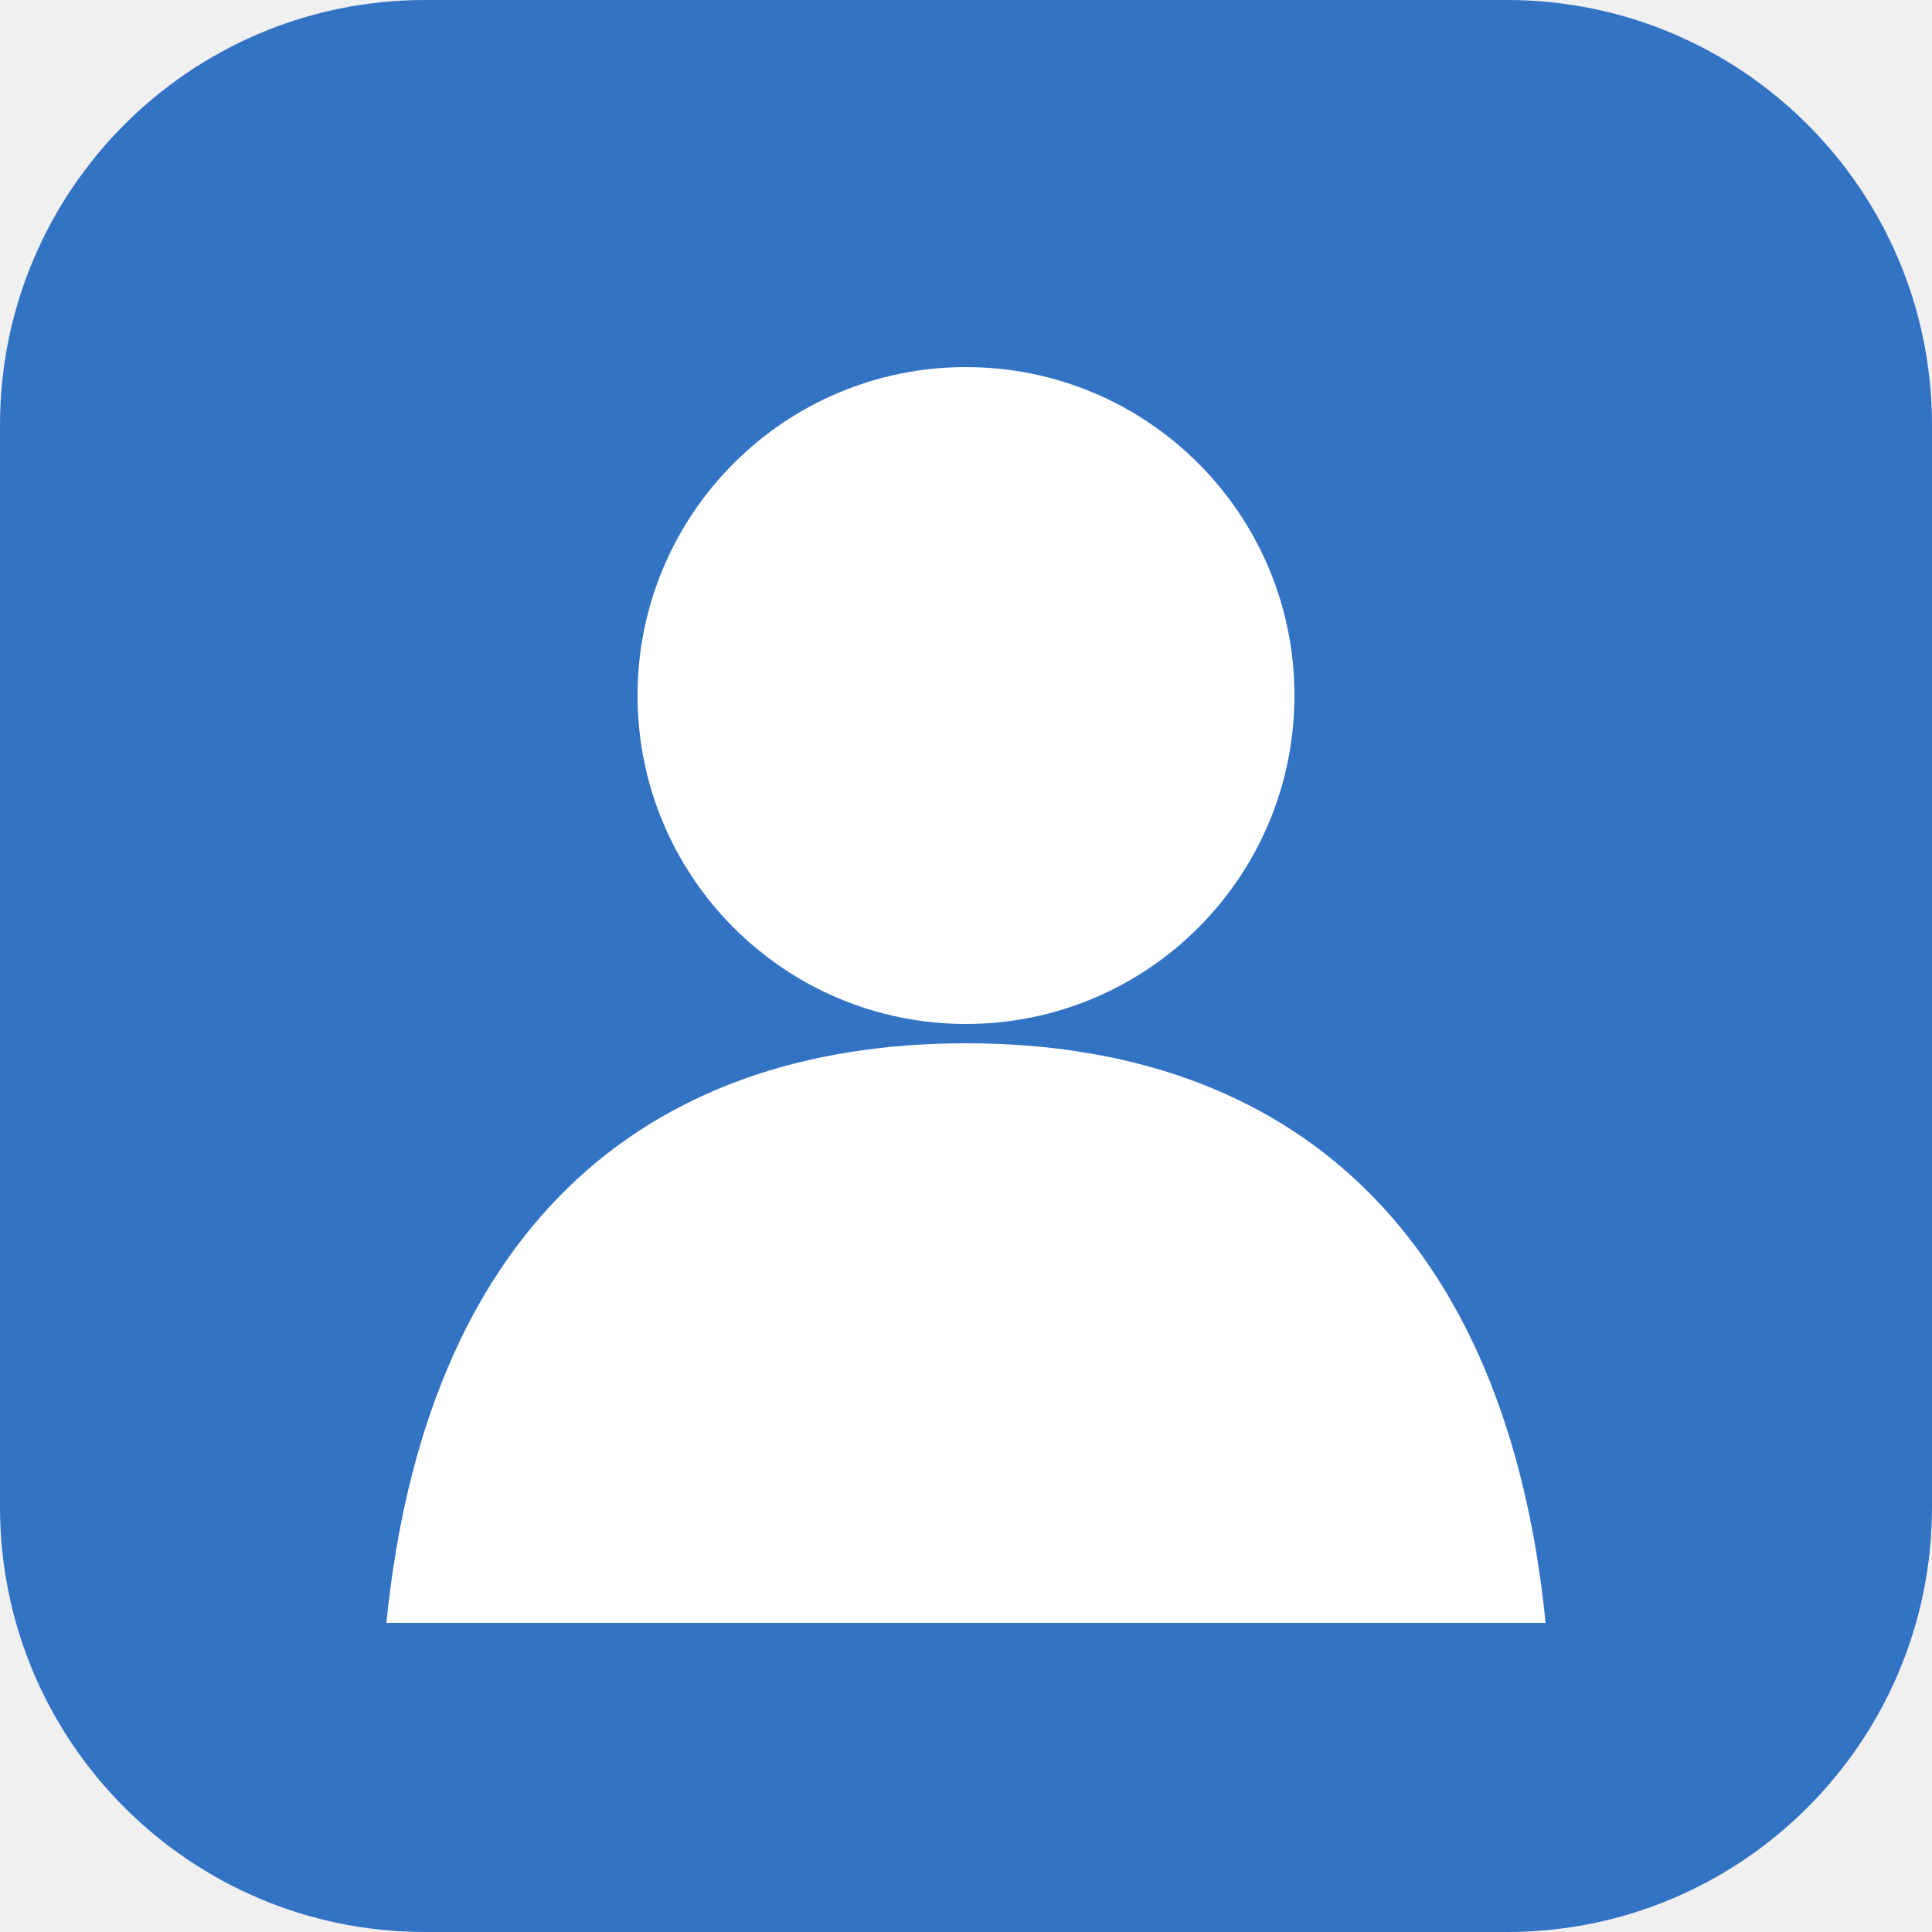
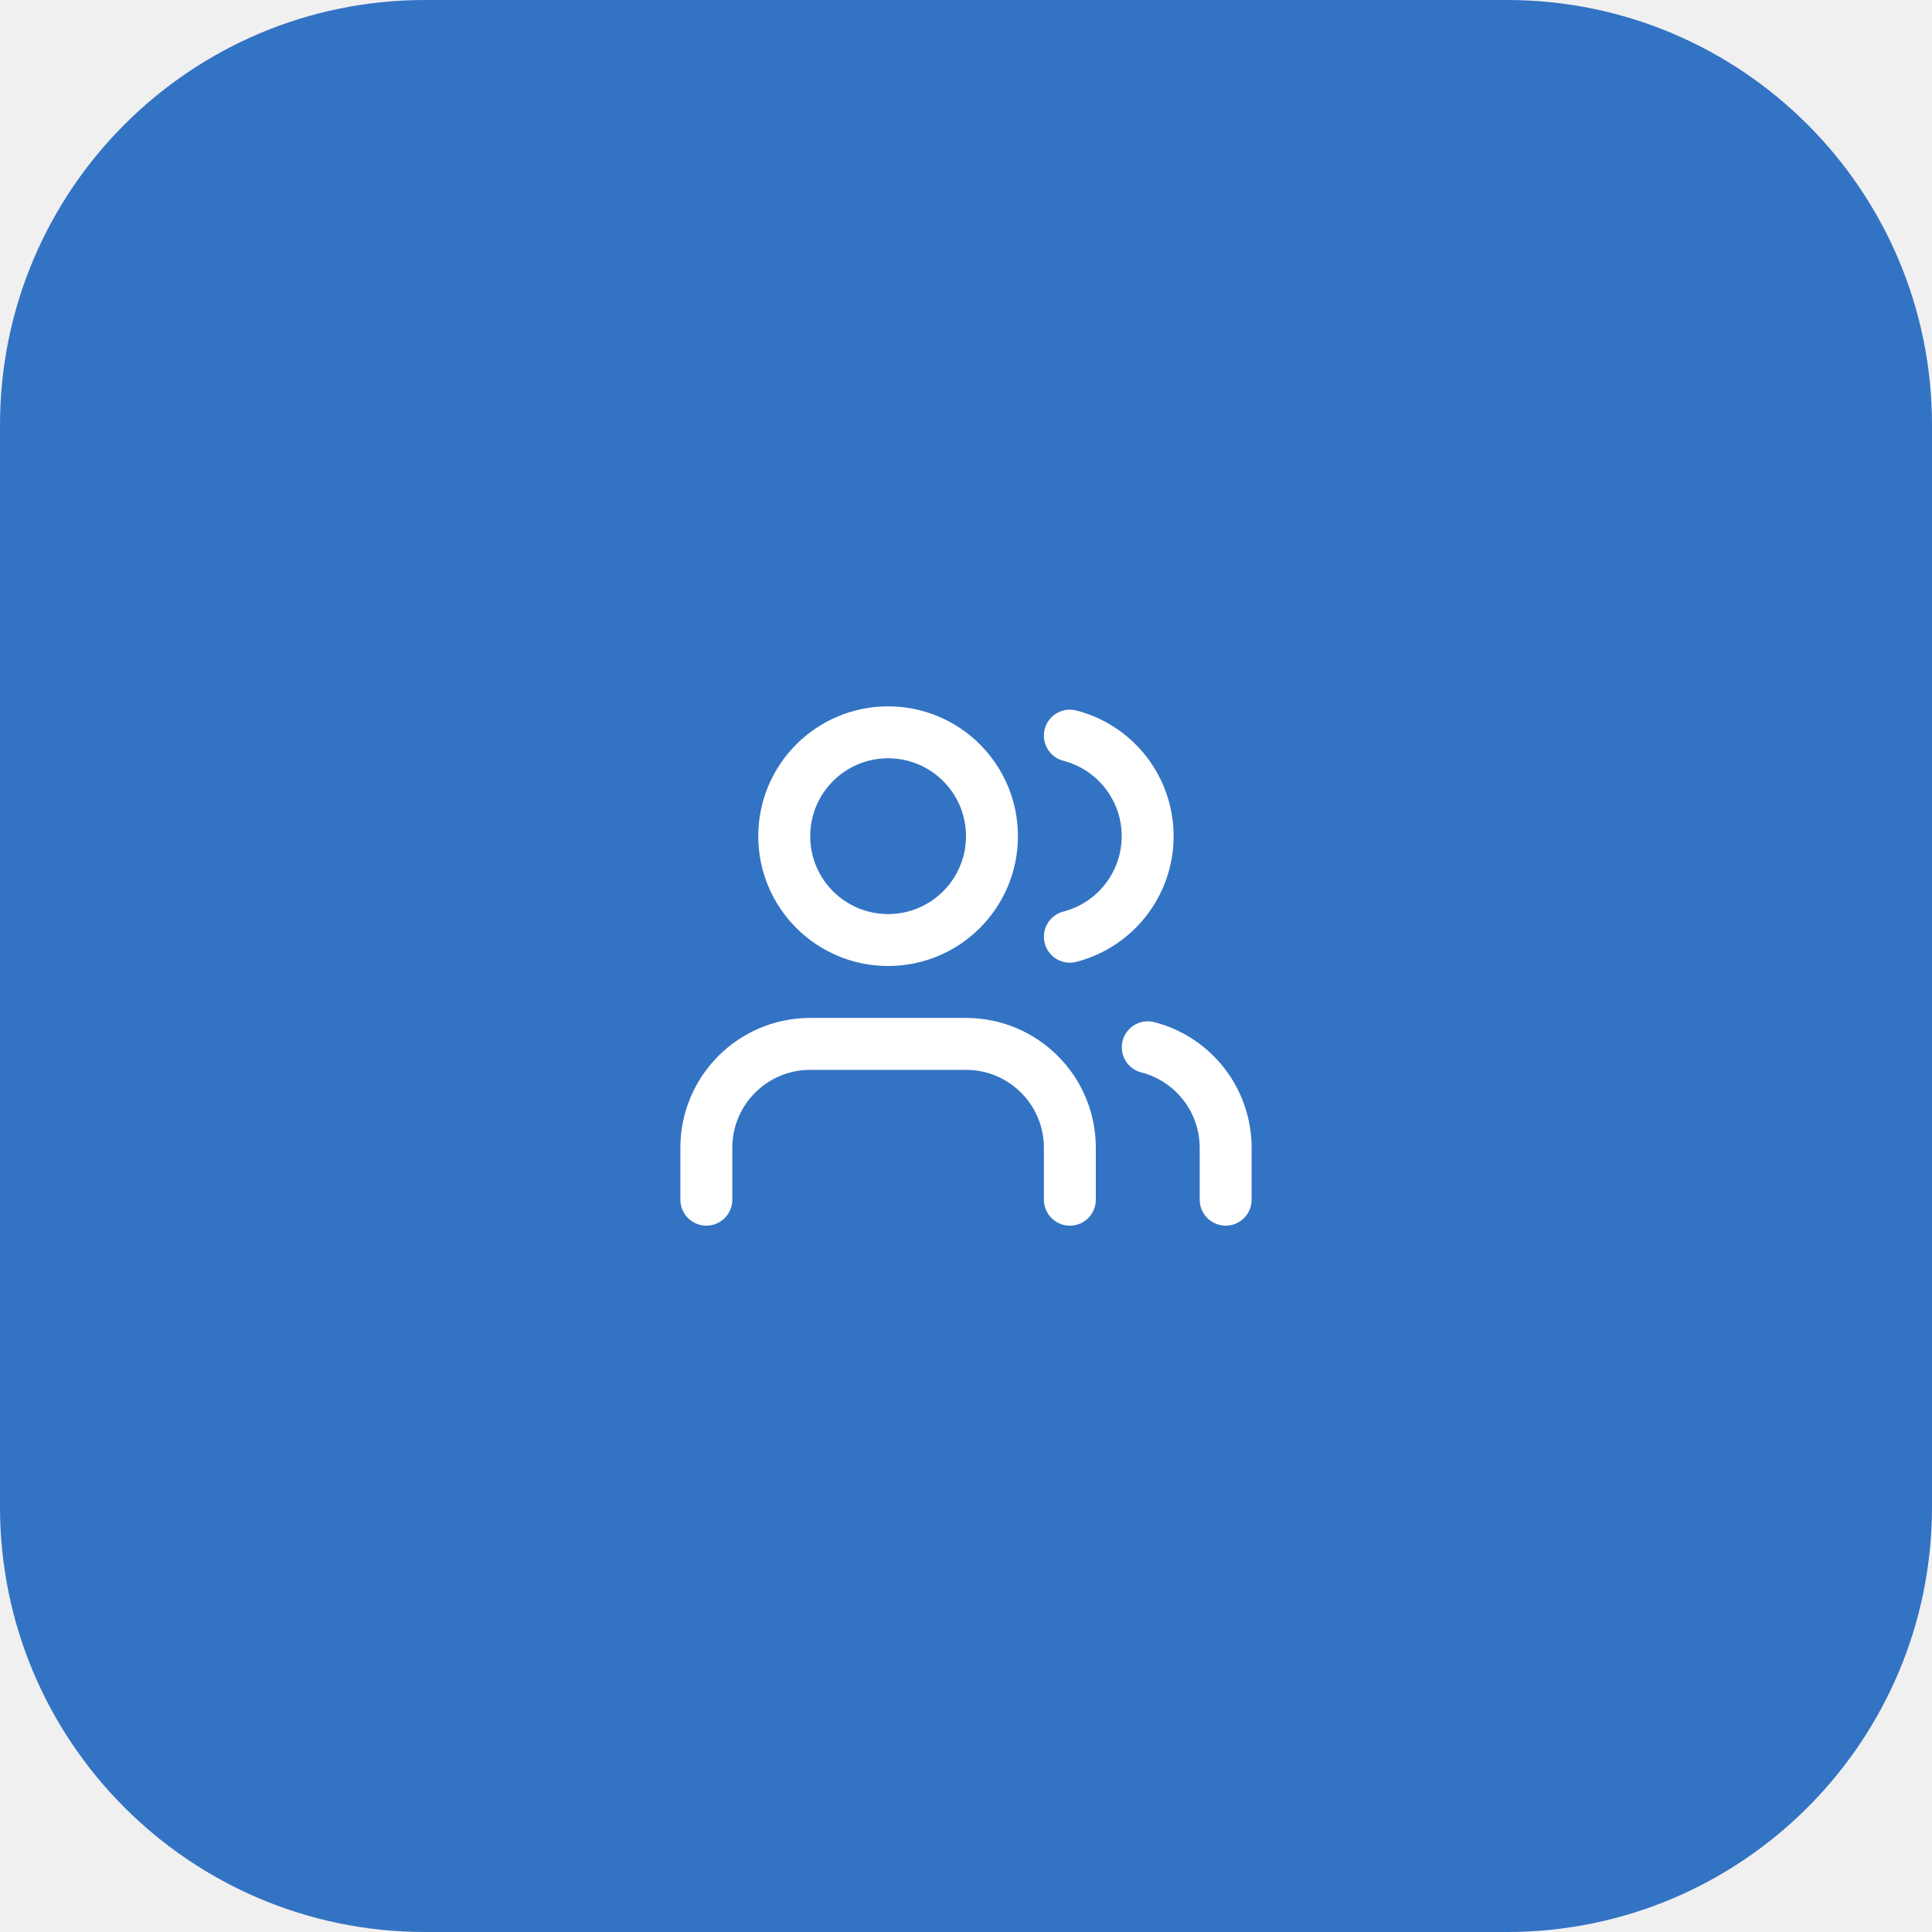
<svg xmlns="http://www.w3.org/2000/svg" viewBox="0 0 100 100">
  <rect width="100" height="100" rx="22" fill="#3373c4" />
-   <circle cx="50" cy="36" r="17" fill="#fff" />
-   <path d="M20 84c2-20 13-30 30-30s28 10 30 30" fill="#fff" />
+   <g transform="translate(50 50) scale(1.344) translate(-12 -12)" fill="none" stroke="#fff" stroke-width="2" stroke-linecap="round" stroke-linejoin="round">
+     <path d="M16 21v-2a4 4 0 0 0-4-4H6a4 4 0 0 0-4 4v2" />
+     <path d="M16 3.128a4 4 0 0 1 0 7.744" />
+     <path d="M22 21v-2a4 4 0 0 0-3-3.87" />
+     <circle cx="9" cy="7" r="4" />
+   </g>
</svg>
